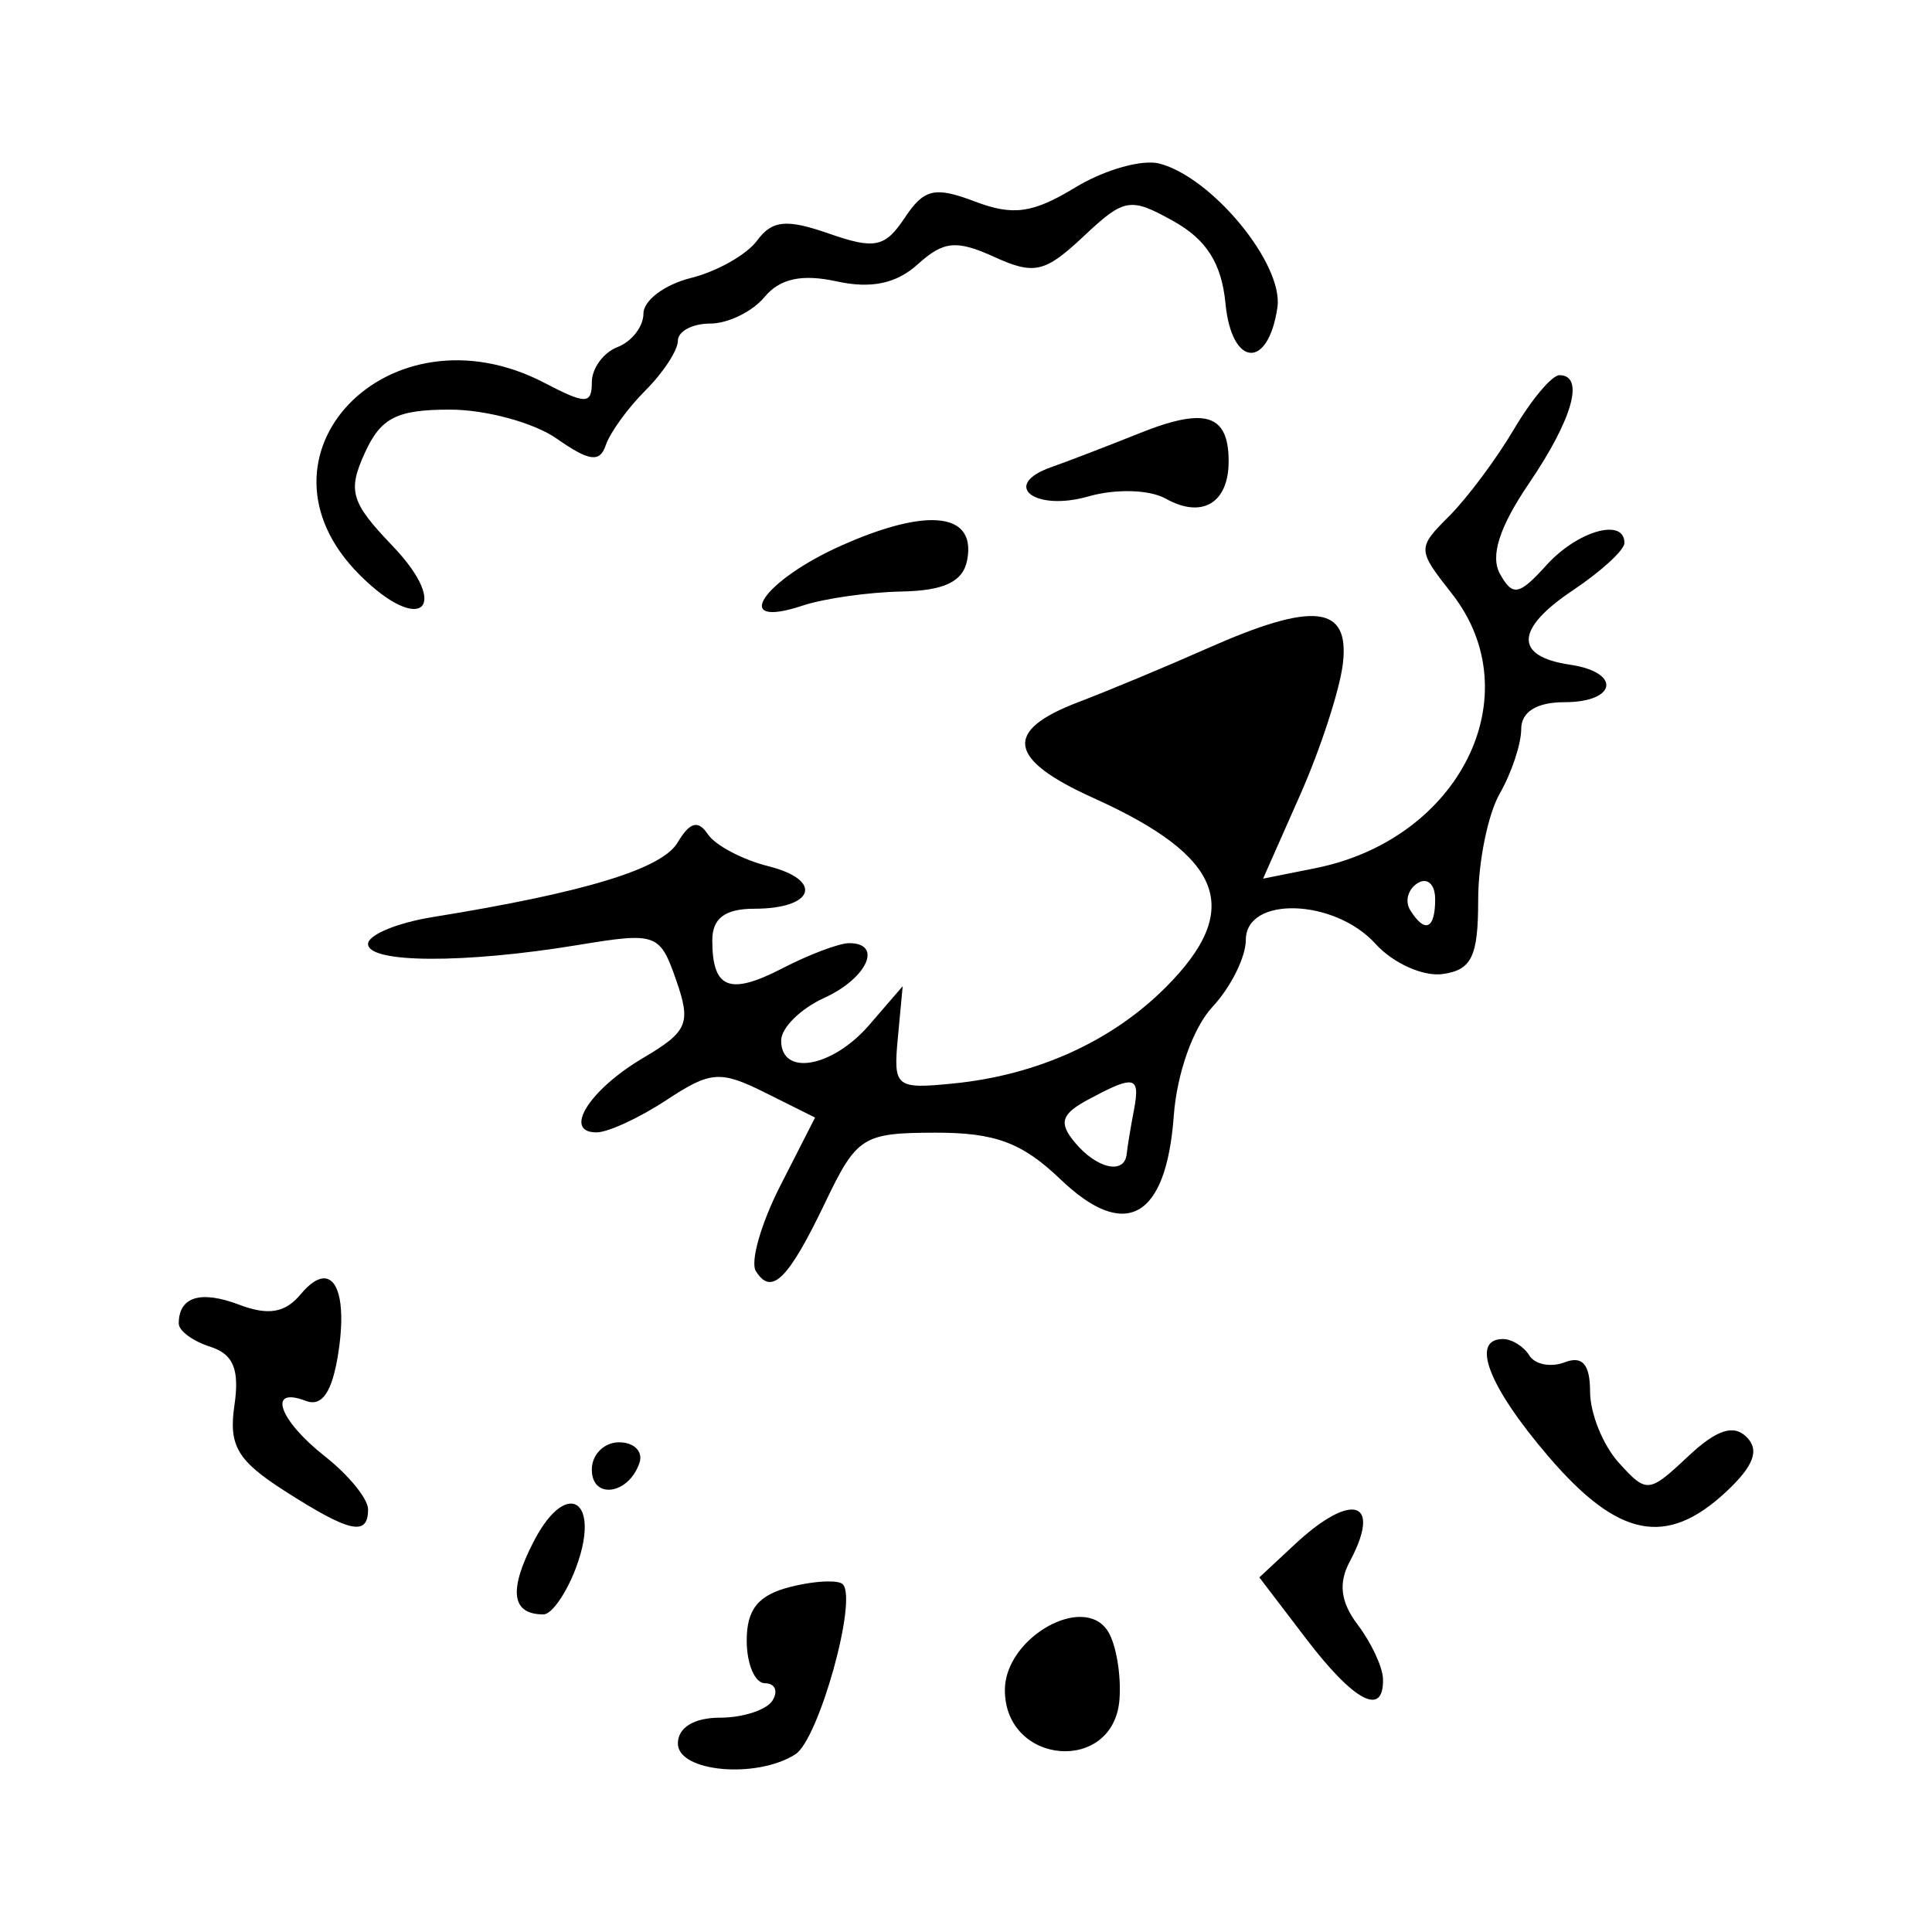
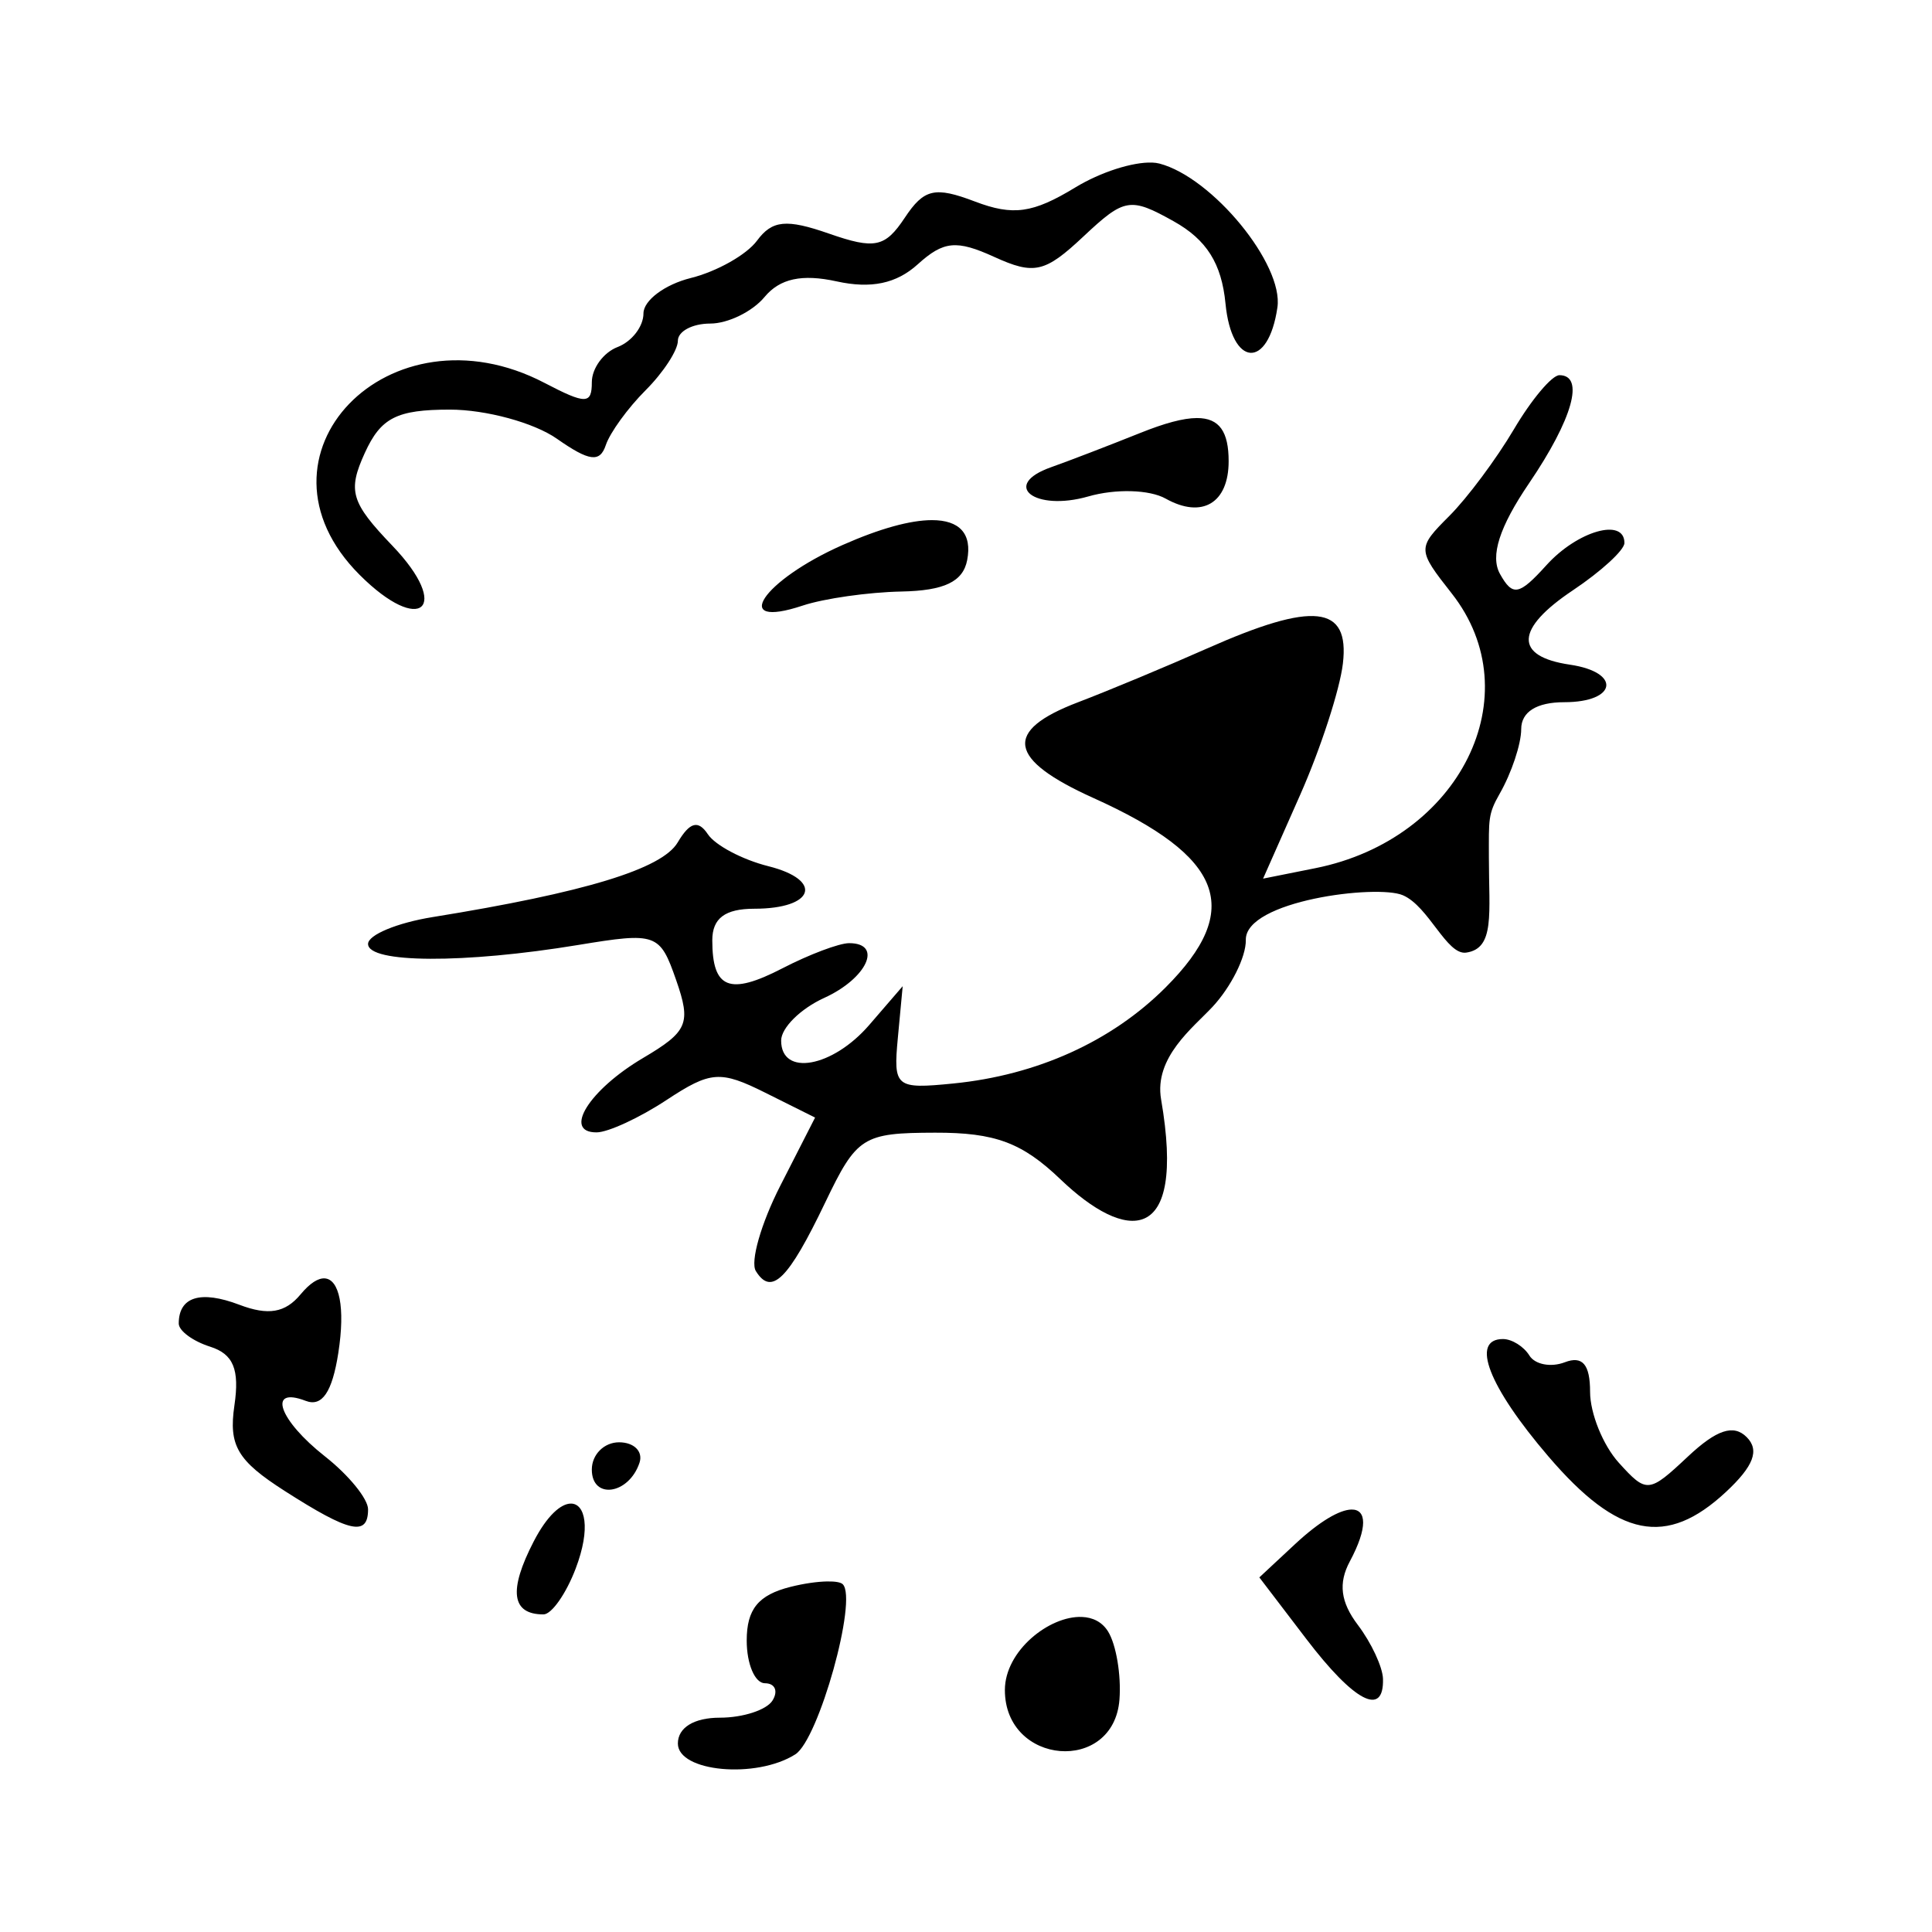
<svg xmlns="http://www.w3.org/2000/svg" width="50mm" height="50mm" viewBox="0 0 177.165 177.165" id="svg2" version="1.1">
  <defs id="defs4" />
  <g id="layer1" transform="translate(0,-875.1969)">
-     <path style="color:#000000;clip-rule:nonzero;display:inline;overflow:visible;visibility:visible;opacity:1;isolation:auto;mix-blend-mode:normal;color-interpolation:sRGB;color-interpolation-filters:linearRGB;solid-color:#000000;solid-opacity:1;fill:#000000;fill-opacity:1;fill-rule:evenodd;stroke:none;stroke-width:0.3;stroke-linecap:round;stroke-linejoin:round;stroke-miterlimit:4;stroke-dasharray:none;stroke-dashoffset:8.051;stroke-opacity:1;marker:none;color-rendering:auto;image-rendering:auto;shape-rendering:auto;text-rendering:auto;enable-background:accumulate" d="m 105.64,890.106 c -1.761,-0.066 -4.71,0.866 -7.04,2.283 -3.891,2.366 -5.695,2.619 -9.194,1.289 -3.685,-1.401 -4.673,-1.173 -6.441,1.49 -1.804,2.718 -2.749,2.914 -6.952,1.449 -3.9,-1.36 -5.207,-1.231 -6.595,0.649 -0.952,1.289 -3.685,2.831 -6.072,3.425 -2.387,0.594 -4.34,2.057 -4.34,3.249 0,1.193 -1.065,2.577 -2.367,3.077 -1.302,0.5 -2.368,1.954 -2.368,3.232 0,2.031 -0.545,2.039 -4.34,0.059 -14.253,-7.435 -27.861,6.694 -16.954,17.602 5.604,5.604 8.484,3.05 3.006,-2.668 -3.809,-3.976 -4.12,-5.02 -2.531,-8.508 1.473,-3.233 2.931,-3.975 7.807,-3.975 3.298,0 7.707,1.199 9.799,2.664 2.978,2.086 3.953,2.214 4.494,0.592 0.38,-1.14 2.022,-3.404 3.65,-5.031 1.628,-1.628 2.959,-3.67 2.959,-4.538 0,-0.868 1.334,-1.578 2.964,-1.578 1.63,0 3.874,-1.097 4.986,-2.438 1.403,-1.691 3.429,-2.129 6.612,-1.43 3.159,0.694 5.476,0.206 7.436,-1.567 2.367,-2.142 3.546,-2.256 7.012,-0.678 3.666,1.67 4.648,1.445 8.181,-1.874 3.758,-3.531 4.287,-3.62 8.27,-1.395 3.028,1.692 4.4,3.87 4.757,7.553 0.565,5.832 3.921,6.079 4.76,0.35 0.578,-3.95 -5.961,-11.923 -10.822,-13.194 -0.198,-0.052 -0.425,-0.081 -0.677,-0.091 z m 37.354,19.497 c -0.681,0 -2.555,2.229 -4.164,4.953 -1.609,2.724 -4.277,6.304 -5.929,7.956 -2.951,2.951 -2.947,3.073 0.218,7.097 7.331,9.32 0.771,22.546 -12.499,25.2 l -4.795,0.959 3.406,-7.694 c 1.873,-4.232 3.634,-9.647 3.913,-12.034 0.626,-5.356 -2.673,-5.719 -12.469,-1.371 -3.68,1.633 -8.999,3.85 -11.82,4.926 -6.88,2.624 -6.46,5.229 1.415,8.78 11.952,5.389 13.783,10.202 6.61,17.375 -4.952,4.952 -11.789,8.043 -19.467,8.804 -5.286,0.524 -5.505,0.344 -5.08,-4.188 l 0.444,-4.735 -3.064,3.551 c -3.378,3.915 -8.082,4.751 -8.082,1.437 0,-1.163 1.775,-2.923 3.945,-3.912 3.945,-1.797 5.415,-5.022 2.289,-5.022 -0.911,0 -3.662,1.037 -6.113,2.304 -4.858,2.512 -6.435,1.884 -6.435,-2.567 0,-2.016 1.169,-2.894 3.853,-2.894 5.517,0 6.379,-2.623 1.282,-3.902 -2.372,-0.595 -4.866,-1.914 -5.542,-2.93 -0.884,-1.33 -1.659,-1.119 -2.767,0.754 -1.439,2.435 -8.518,4.59 -22.473,6.844 -3.255,0.526 -5.919,1.634 -5.919,2.463 0,1.775 8.806,1.818 19.27,0.094 7.178,-1.182 7.486,-1.072 8.981,3.217 1.389,3.984 1.076,4.72 -3.043,7.153 -4.942,2.92 -7.38,6.832 -4.247,6.815 1.058,-0.006 3.94,-1.34 6.405,-2.965 4.043,-2.665 4.929,-2.731 9.054,-0.674 l 4.572,2.281 -3.195,6.262 c -1.757,3.444 -2.764,6.96 -2.237,7.812 1.43,2.314 2.968,0.795 6.36,-6.284 2.895,-6.04 3.44,-6.387 10.076,-6.404 5.501,-0.014 7.984,0.91 11.5,4.278 5.949,5.7 9.695,3.603 10.387,-5.813 0.286,-3.896 1.779,-8.098 3.551,-10.001 1.682,-1.805 3.057,-4.568 3.057,-6.141 0,-4.05 8.13,-3.799 11.9,0.367 1.606,1.774 4.379,3.017 6.163,2.762 2.655,-0.38 3.244,-1.61 3.244,-6.777 0,-3.472 0.888,-7.864 1.973,-9.76 1.085,-1.896 1.973,-4.559 1.973,-5.919 0,-1.584 1.417,-2.471 3.946,-2.471 4.841,0 5.255,-2.745 0.518,-3.442 -5.124,-0.754 -5.024,-3.28 0.271,-6.817 2.599,-1.736 4.727,-3.689 4.73,-4.34 0.01,-2.343 -4.3,-1.118 -7.151,2.033 -2.514,2.778 -3.095,2.888 -4.259,0.806 -0.915,-1.634 -0.057,-4.311 2.666,-8.318 4.001,-5.888 5.128,-9.91 2.777,-9.91 z m -33.246,3.929 c -1.252,0.005 -2.955,0.472 -5.2,1.372 -2.913,1.168 -6.585,2.579 -8.159,3.135 -4.644,1.64 -1.521,4.095 3.411,2.681 2.503,-0.718 5.608,-0.63 7.094,0.201 3.333,1.866 5.773,0.417 5.773,-3.427 0,-2.695 -0.832,-3.971 -2.918,-3.962 z m -24.295,9.361 c -1.965,0.004 -4.741,0.757 -8.183,2.279 -7.387,3.267 -10.369,7.788 -3.666,5.558 1.953,-0.65 6.026,-1.23 9.05,-1.29 3.93,-0.077 5.652,-0.898 6.035,-2.875 0.473,-2.439 -0.71,-3.676 -3.236,-3.672 z m 45.172,33.094 c 0.575,0.019 0.981,0.645 0.981,1.66 0,2.772 -0.947,3.18 -2.3,0.991 -0.499,-0.808 -0.186,-1.915 0.696,-2.461 0.221,-0.136 0.431,-0.197 0.623,-0.191 z M 103.481,974.452 c 0.828,-0.023 0.833,0.811 0.486,2.623 -0.291,1.519 -0.583,3.295 -0.649,3.946 -0.197,1.928 -2.75,1.353 -4.764,-1.074 -1.496,-1.803 -1.238,-2.597 1.281,-3.945 1.861,-0.996 3.003,-1.532 3.647,-1.55 z m -73.698,17.974 c -0.6,-0.041 -1.355,0.424 -2.218,1.463 -1.408,1.697 -2.965,1.962 -5.61,0.957 -3.564,-1.355 -5.564,-0.737 -5.564,1.72 0,0.665 1.296,1.621 2.881,2.123 2.129,0.676 2.709,2.08 2.224,5.385 -0.541,3.687 0.268,5.062 4.616,7.846 5.972,3.823 7.64,4.19 7.64,1.683 0,-0.96 -1.776,-3.142 -3.946,-4.849 -4.243,-3.338 -5.329,-6.463 -1.771,-5.098 1.497,0.575 2.428,-0.793 2.988,-4.39 0.656,-4.218 0.081,-6.75 -1.24,-6.84 z m 108.043,5.561 c -3.013,0 -1.334,4.344 4.162,10.764 6.389,7.464 10.816,8.35 16.283,3.257 2.547,-2.373 3.097,-3.83 1.897,-5.03 -1.2,-1.2 -2.76,-0.682 -5.389,1.787 -3.585,3.368 -3.782,3.385 -6.334,0.565 -1.449,-1.601 -2.634,-4.529 -2.634,-6.506 0,-2.513 -0.698,-3.328 -2.317,-2.707 -1.274,0.489 -2.737,0.21 -3.25,-0.62 -0.513,-0.83 -1.601,-1.509 -2.418,-1.509 z m -81.057,9.469 c -1.374,0 -2.499,1.124 -2.499,2.499 0,2.787 3.398,2.302 4.373,-0.625 0.344,-1.031 -0.5,-1.874 -1.874,-1.874 z m -4.432,5.62 c -0.902,0.013 -2.162,1.085 -3.394,3.468 -2.331,4.508 -2.039,6.694 0.894,6.694 0.745,0 2.073,-1.891 2.952,-4.202 1.418,-3.731 0.866,-5.978 -0.452,-5.96 z m 71.591,0.547 c -1.074,0.019 -2.896,1.051 -5.185,3.184 l -3.261,3.038 4.304,5.642 c 4.399,5.767 7.125,7.189 7.035,3.669 -0.028,-1.085 -1.066,-3.314 -2.307,-4.953 -1.583,-2.091 -1.803,-3.826 -0.739,-5.815 1.68,-3.14 1.534,-4.79 0.152,-4.766 z m -48.055,6.592 c -0.91,0.014 -2.136,0.184 -3.38,0.497 -2.956,0.742 -4.019,2.045 -4.019,4.924 0,2.154 0.752,3.916 1.672,3.916 0.919,0 1.233,0.711 0.696,1.579 -0.536,0.868 -2.709,1.578 -4.828,1.578 -2.372,0 -3.853,0.909 -3.853,2.367 0,2.605 7.183,3.269 10.77,0.995 2.146,-1.361 5.733,-14.216 4.352,-15.597 -0.185,-0.185 -0.702,-0.269 -1.41,-0.258 z m 23.334,3.256 c -2.971,-0.117 -7.059,3.101 -7.059,6.704 0,6.907 9.99,7.722 10.508,0.858 0.168,-2.223 -0.302,-5.024 -1.043,-6.224 -0.55,-0.889 -1.416,-1.299 -2.406,-1.338 z" id="rect4149" />
+     <path style="color:#000000;clip-rule:nonzero;display:inline;overflow:visible;visibility:visible;opacity:1;isolation:auto;mix-blend-mode:normal;color-interpolation:sRGB;color-interpolation-filters:linearRGB;solid-color:#000000;solid-opacity:1;fill:#000000;fill-opacity:1;fill-rule:evenodd;stroke:none;stroke-width:0.3;stroke-linecap:round;stroke-linejoin:round;stroke-miterlimit:4;stroke-dasharray:none;stroke-dashoffset:8.051;stroke-opacity:1;marker:none;color-rendering:auto;image-rendering:auto;shape-rendering:auto;text-rendering:auto;enable-background:accumulate" d="m 105.64,890.106 c -1.761,-0.066 -4.71,0.866 -7.04,2.283 -3.891,2.366 -5.695,2.619 -9.194,1.289 -3.685,-1.401 -4.673,-1.173 -6.441,1.49 -1.804,2.718 -2.749,2.914 -6.952,1.449 -3.9,-1.36 -5.207,-1.231 -6.595,0.649 -0.952,1.289 -3.685,2.831 -6.072,3.425 -2.387,0.594 -4.34,2.057 -4.34,3.249 0,1.193 -1.065,2.577 -2.367,3.077 -1.302,0.5 -2.368,1.954 -2.368,3.232 0,2.031 -0.545,2.039 -4.34,0.059 -14.253,-7.435 -27.861,6.694 -16.954,17.602 5.604,5.604 8.484,3.05 3.006,-2.668 -3.809,-3.976 -4.12,-5.02 -2.531,-8.508 1.473,-3.233 2.931,-3.975 7.807,-3.975 3.298,0 7.707,1.199 9.799,2.664 2.978,2.086 3.953,2.214 4.494,0.592 0.38,-1.14 2.022,-3.404 3.65,-5.031 1.628,-1.628 2.959,-3.67 2.959,-4.538 0,-0.868 1.334,-1.578 2.964,-1.578 1.63,0 3.874,-1.097 4.986,-2.438 1.403,-1.691 3.429,-2.129 6.612,-1.43 3.159,0.694 5.476,0.206 7.436,-1.567 2.367,-2.142 3.546,-2.256 7.012,-0.678 3.666,1.67 4.648,1.445 8.181,-1.874 3.758,-3.531 4.287,-3.62 8.27,-1.395 3.028,1.692 4.4,3.87 4.757,7.553 0.565,5.832 3.921,6.079 4.76,0.35 0.578,-3.95 -5.961,-11.923 -10.822,-13.194 -0.198,-0.052 -0.425,-0.081 -0.677,-0.091 z m 37.354,19.497 c -0.681,0 -2.555,2.229 -4.164,4.953 -1.609,2.724 -4.277,6.304 -5.929,7.956 -2.951,2.951 -2.947,3.073 0.218,7.097 7.331,9.32 0.771,22.546 -12.499,25.2 l -4.795,0.959 3.406,-7.694 c 1.873,-4.232 3.634,-9.647 3.913,-12.034 0.626,-5.356 -2.673,-5.719 -12.469,-1.371 -3.68,1.633 -8.999,3.85 -11.82,4.926 -6.88,2.624 -6.46,5.229 1.415,8.78 11.952,5.389 13.783,10.202 6.61,17.375 -4.952,4.952 -11.789,8.043 -19.467,8.804 -5.286,0.524 -5.505,0.344 -5.08,-4.188 l 0.444,-4.735 -3.064,3.551 c -3.378,3.915 -8.082,4.751 -8.082,1.437 0,-1.163 1.775,-2.923 3.945,-3.912 3.945,-1.797 5.415,-5.022 2.289,-5.022 -0.911,0 -3.662,1.037 -6.113,2.304 -4.858,2.512 -6.435,1.884 -6.435,-2.567 0,-2.016 1.169,-2.894 3.853,-2.894 5.517,0 6.379,-2.623 1.282,-3.902 -2.372,-0.595 -4.866,-1.914 -5.542,-2.93 -0.884,-1.33 -1.659,-1.119 -2.767,0.754 -1.439,2.435 -8.518,4.59 -22.473,6.844 -3.255,0.526 -5.919,1.634 -5.919,2.463 0,1.775 8.806,1.818 19.27,0.094 7.178,-1.182 7.486,-1.072 8.981,3.217 1.389,3.984 1.076,4.72 -3.043,7.153 -4.942,2.92 -7.38,6.832 -4.247,6.815 1.058,-0.006 3.94,-1.34 6.405,-2.965 4.043,-2.665 4.929,-2.731 9.054,-0.674 l 4.572,2.281 -3.195,6.262 c -1.757,3.444 -2.764,6.96 -2.237,7.812 1.43,2.314 2.968,0.795 6.36,-6.284 2.895,-6.04 3.44,-6.387 10.076,-6.404 5.501,-0.014 7.984,0.91 11.5,4.278 5.949,5.7 11.57,6.282 9.226,-7.331 -0.663,-3.85 2.939,-6.581 4.712,-8.483 1.682,-1.805 3.086,-4.569 3.057,-6.141 -0.067,-3.594 12.022,-5.115 14.4,-4.097 2.378,1.018 4.022,5.517 5.806,5.262 2.655,-0.38 2.083,-3.575 2.083,-8.741 0,-3.472 -0.095,-3.936 0.991,-5.832 1.085,-1.896 1.973,-4.559 1.973,-5.919 0,-1.584 1.417,-2.471 3.946,-2.471 4.841,0 5.255,-2.745 0.518,-3.442 -5.124,-0.754 -5.024,-3.28 0.271,-6.817 2.599,-1.736 4.727,-3.689 4.73,-4.34 0.01,-2.343 -4.3,-1.118 -7.151,2.033 -2.514,2.778 -3.095,2.888 -4.259,0.806 -0.915,-1.634 -0.057,-4.311 2.666,-8.318 4.001,-5.888 5.128,-9.91 2.777,-9.91 z m -33.246,3.929 c -1.252,0.005 -2.955,0.472 -5.2,1.372 -2.913,1.168 -6.585,2.579 -8.159,3.135 -4.644,1.64 -1.521,4.095 3.411,2.681 2.503,-0.718 5.608,-0.63 7.094,0.201 3.333,1.866 5.773,0.417 5.773,-3.427 0,-2.695 -0.832,-3.971 -2.918,-3.962 z m -24.295,9.361 c -1.965,0.004 -4.741,0.757 -8.183,2.279 -7.387,3.267 -10.369,7.788 -3.666,5.558 1.953,-0.65 6.026,-1.23 9.05,-1.29 3.93,-0.077 5.652,-0.898 6.035,-2.875 0.473,-2.439 -0.71,-3.676 -3.236,-3.672 z m -55.67,69.533 c -0.6,-0.041 -1.355,0.424 -2.218,1.463 -1.408,1.697 -2.965,1.962 -5.61,0.957 -3.564,-1.355 -5.564,-0.737 -5.564,1.72 0,0.665 1.296,1.621 2.881,2.123 2.129,0.676 2.709,2.08 2.224,5.385 -0.541,3.687 0.268,5.062 4.616,7.846 5.972,3.823 7.64,4.19 7.64,1.683 0,-0.96 -1.776,-3.142 -3.946,-4.849 -4.243,-3.338 -5.329,-6.463 -1.771,-5.098 1.497,0.575 2.428,-0.793 2.988,-4.39 0.656,-4.218 0.081,-6.75 -1.24,-6.84 z m 108.043,5.561 c -3.013,0 -1.334,4.344 4.162,10.764 6.389,7.464 10.816,8.35 16.283,3.257 2.547,-2.373 3.097,-3.83 1.897,-5.03 -1.2,-1.2 -2.76,-0.682 -5.389,1.787 -3.585,3.368 -3.782,3.385 -6.334,0.565 -1.449,-1.601 -2.634,-4.529 -2.634,-6.506 0,-2.513 -0.698,-3.328 -2.317,-2.707 -1.274,0.489 -2.737,0.21 -3.25,-0.62 -0.513,-0.83 -1.601,-1.509 -2.418,-1.509 z m -81.057,9.469 c -1.374,0 -2.499,1.124 -2.499,2.499 0,2.787 3.398,2.302 4.373,-0.625 0.344,-1.031 -0.5,-1.874 -1.874,-1.874 z m -4.432,5.62 c -0.902,0.013 -2.162,1.085 -3.394,3.468 -2.331,4.508 -2.039,6.694 0.894,6.694 0.745,0 2.073,-1.891 2.952,-4.202 1.418,-3.731 0.866,-5.978 -0.452,-5.96 z m 71.591,0.547 c -1.074,0.019 -2.896,1.051 -5.185,3.184 l -3.261,3.038 4.304,5.642 c 4.399,5.767 7.125,7.189 7.035,3.669 -0.028,-1.085 -1.066,-3.314 -2.307,-4.953 -1.583,-2.091 -1.803,-3.826 -0.739,-5.815 1.68,-3.14 1.534,-4.79 0.152,-4.766 z m -48.055,6.592 c -0.91,0.014 -2.136,0.184 -3.38,0.497 -2.956,0.742 -4.019,2.045 -4.019,4.924 0,2.154 0.752,3.916 1.672,3.916 0.919,0 1.233,0.711 0.696,1.579 -0.536,0.868 -2.709,1.578 -4.828,1.578 -2.372,0 -3.853,0.909 -3.853,2.367 0,2.605 7.183,3.269 10.77,0.995 2.146,-1.361 5.733,-14.216 4.352,-15.597 -0.185,-0.185 -0.702,-0.269 -1.41,-0.258 z m 23.334,3.256 c -2.971,-0.117 -7.059,3.101 -7.059,6.704 0,6.907 9.99,7.722 10.508,0.858 0.168,-2.223 -0.302,-5.024 -1.043,-6.224 -0.55,-0.889 -1.416,-1.299 -2.406,-1.338 z" id="rect4149" />
  </g>
</svg>
